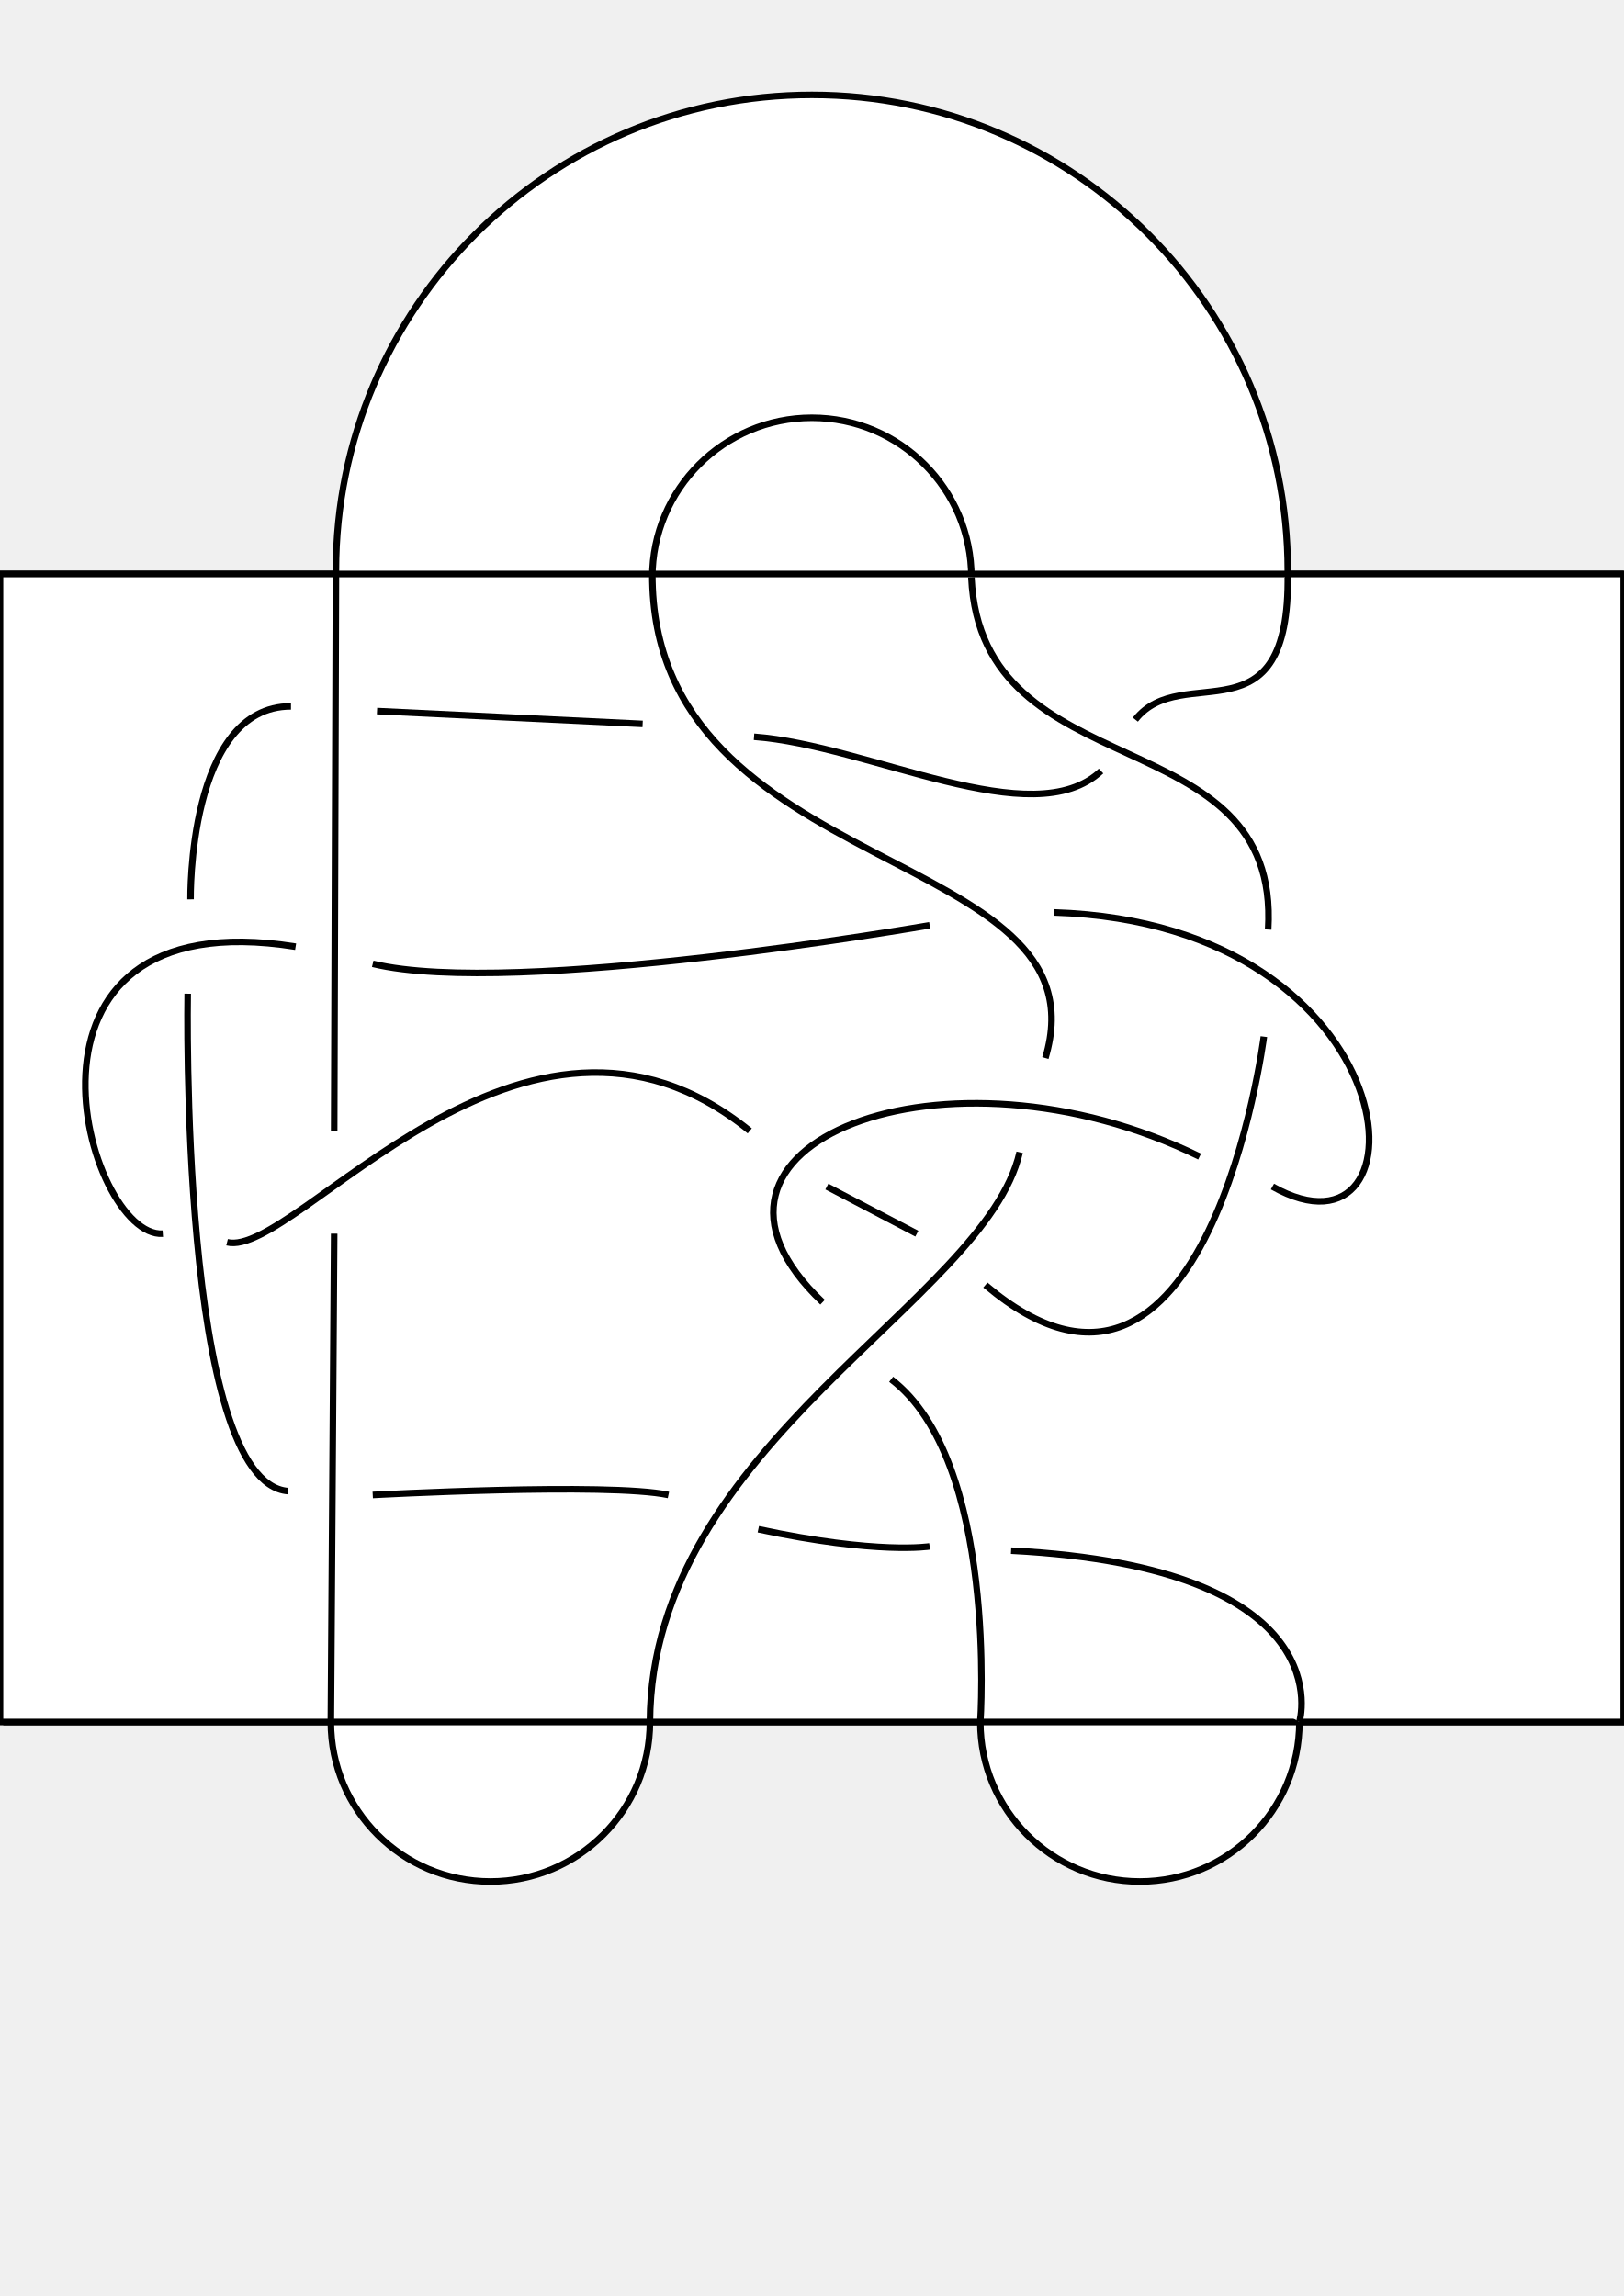
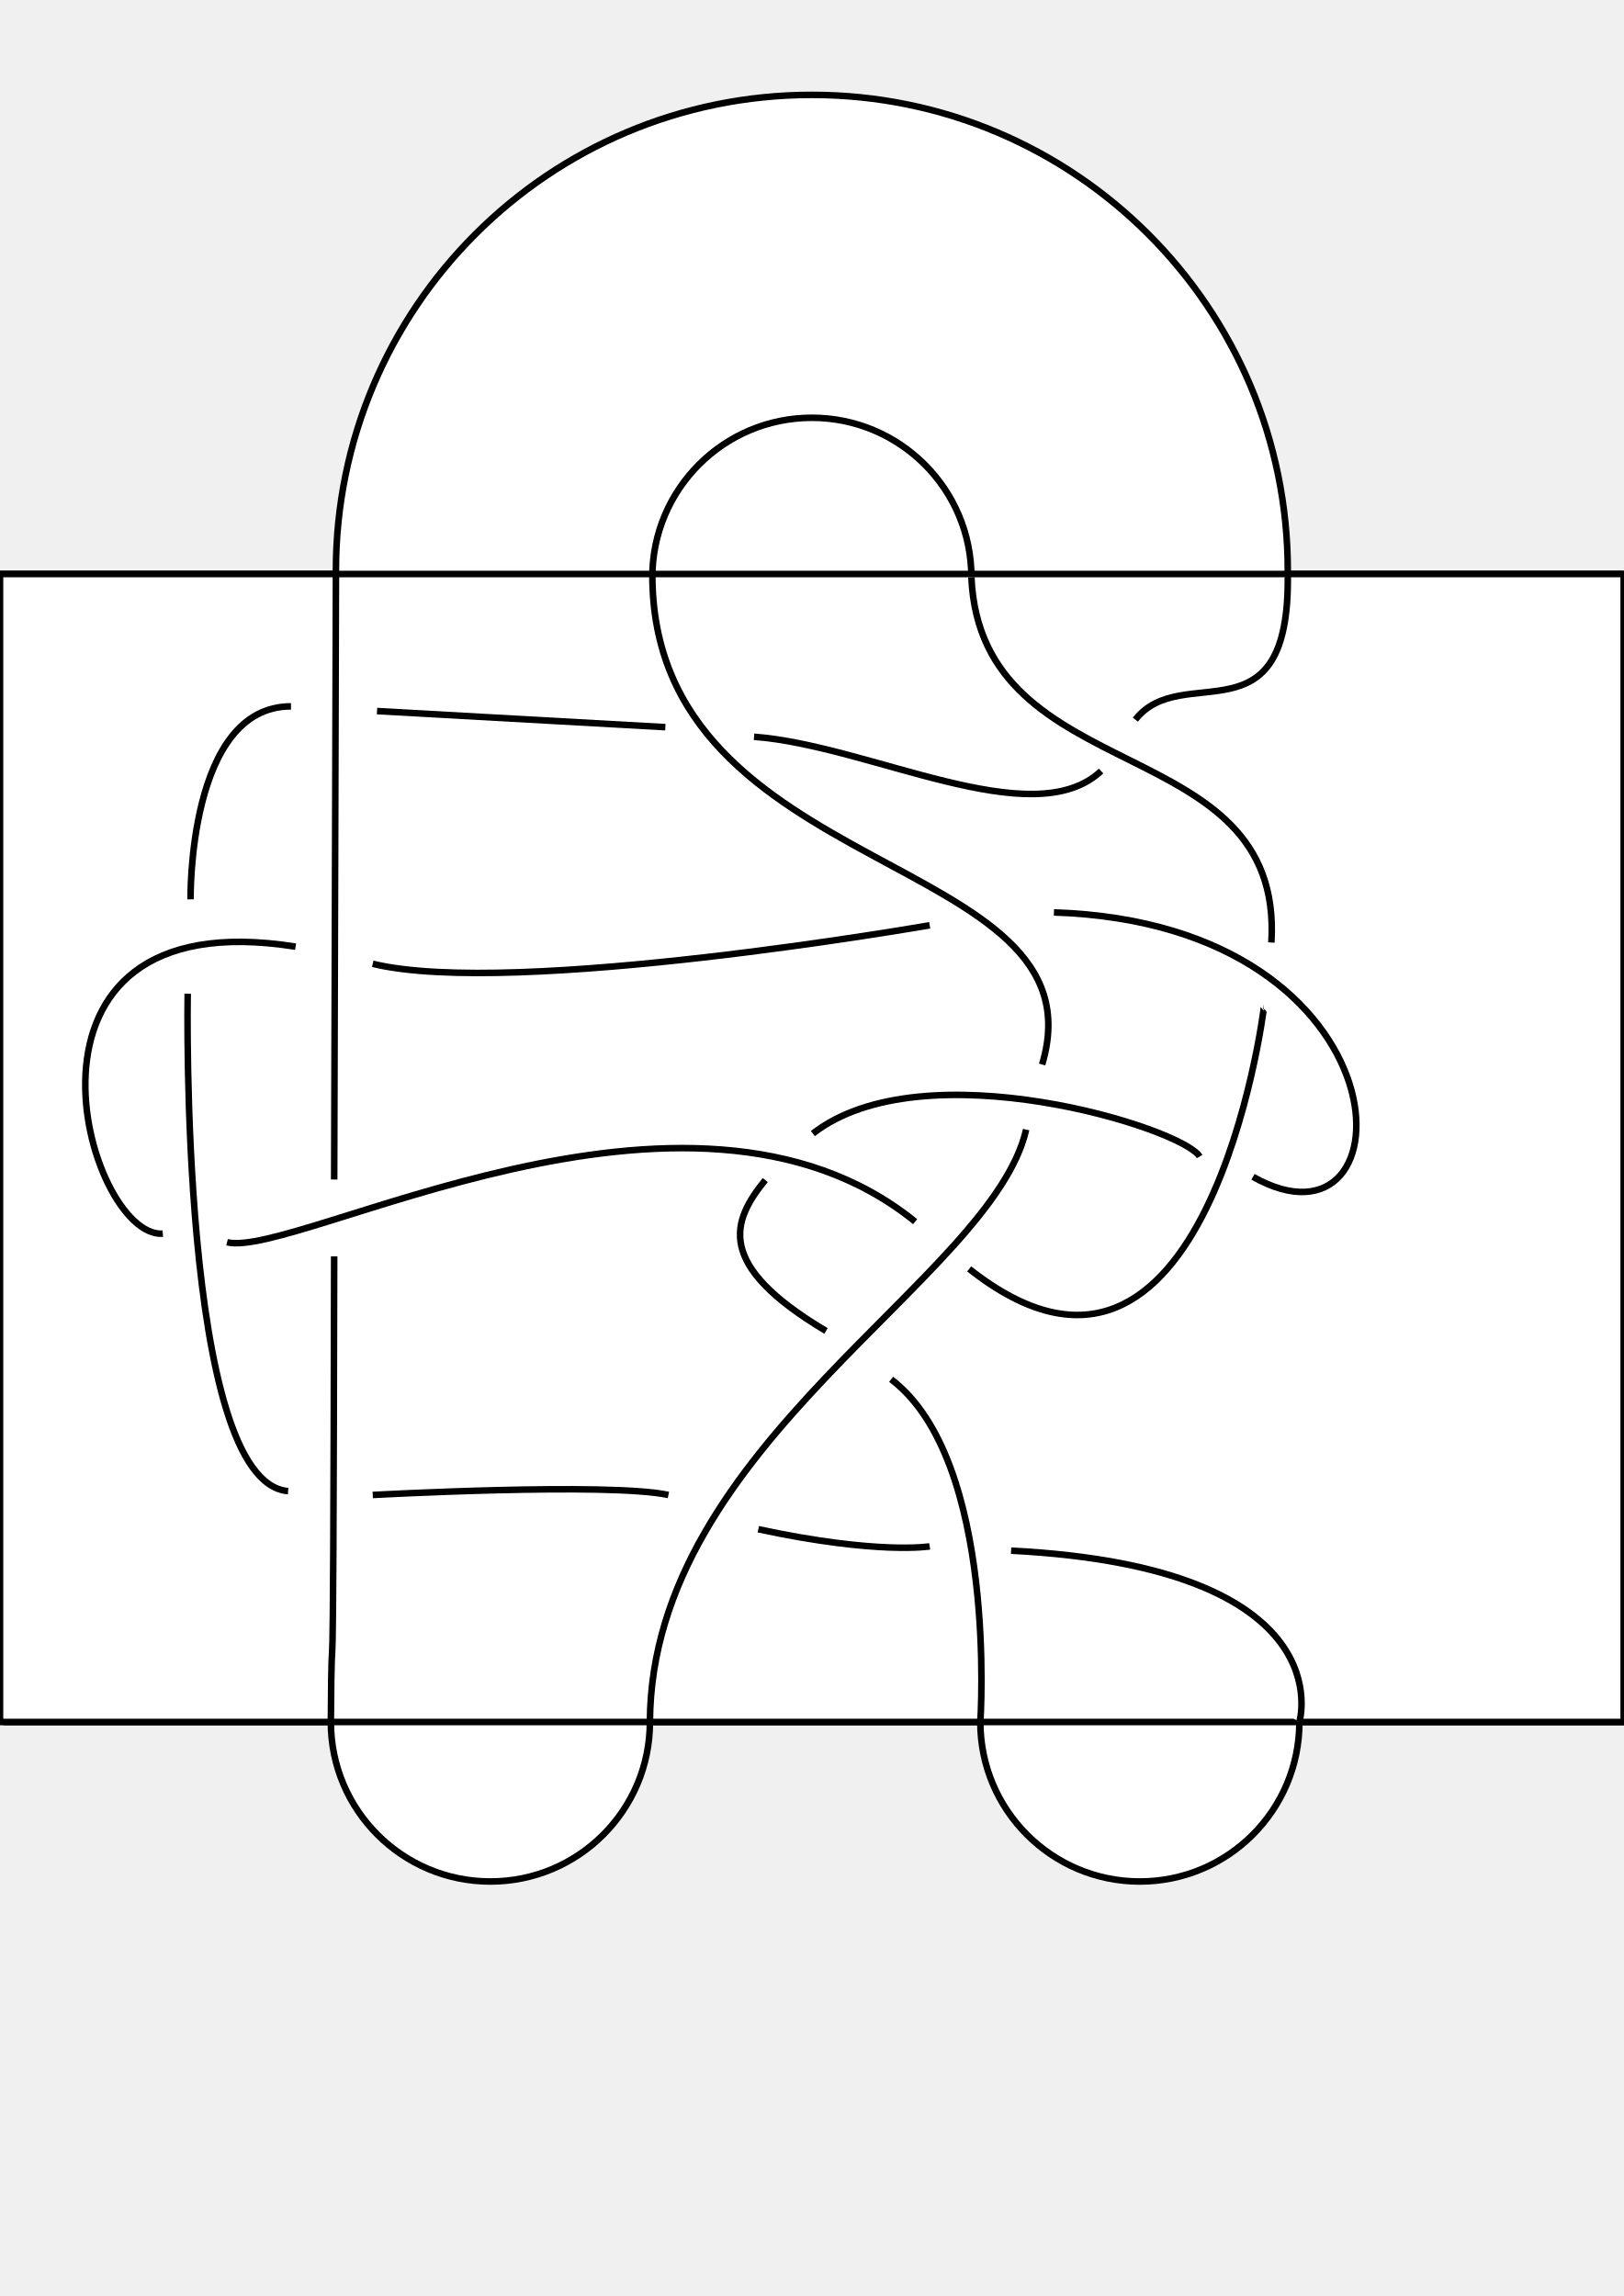
<svg xmlns="http://www.w3.org/2000/svg" width="210mm" height="297mm" viewBox="0 0 744.094 1052.362" id="svg2" version="1.1">
  <defs id="defs4" />
  <g id="layer1">
    <path style="fill:none;fill-rule:evenodd;stroke:#000000;stroke-width:3;stroke-linecap:butt;stroke-linejoin:miter;stroke-miterlimit:4;stroke-dasharray:none;stroke-opacity:1" d="m 0,263.091 148.819,0 148.819,0 148.819,0 148.819,0 148.819,0" id="path4379" />
    <path style="fill:none;fill-rule:evenodd;stroke:#000000;stroke-width:3;stroke-linecap:butt;stroke-linejoin:miter;stroke-opacity:1;stroke-miterlimit:4;stroke-dasharray:none" d="m 0,263.091 0,526.181" id="path4383" />
    <path style="fill:none;fill-rule:evenodd;stroke:#000000;stroke-width:3;stroke-linecap:butt;stroke-linejoin:miter;stroke-miterlimit:4;stroke-dasharray:none;stroke-opacity:1" d="m 744.094,789.272 0,-526.181" id="path4385" />
    <path style="fill:none;fill-rule:evenodd;stroke:#000000;stroke-width:3;stroke-linecap:butt;stroke-linejoin:miter;stroke-miterlimit:4;stroke-dasharray:none;stroke-opacity:1" d="m 1.5,789.272 148.819,0 148.819,0 148.819,0 148.819,0 148.819,0" id="path4379-3" />
    <ellipse style="opacity:1;fill:#ffffff;fill-opacity:1;stroke:#000000;stroke-width:3;stroke-linecap:butt;stroke-linejoin:miter;stroke-miterlimit:4;stroke-dasharray:none;stroke-opacity:1" id="path4479-8" cx="372.047" cy="261.591" rx="218.103" ry="218.102" />
    <ellipse style="opacity:1;fill:#ffffff;fill-opacity:1;stroke:#000000;stroke-width:3;stroke-linecap:butt;stroke-linejoin:miter;stroke-miterlimit:4;stroke-dasharray:none;stroke-opacity:1" id="path4479" cx="372.047" cy="264.591" rx="73.108" ry="73.108" />
    <ellipse style="opacity:1;fill:#ffffff;fill-opacity:1;stroke:#000000;stroke-width:3;stroke-linecap:butt;stroke-linejoin:miter;stroke-miterlimit:4;stroke-dasharray:none;stroke-opacity:1" id="path4479-5" cx="224.728" cy="789.272" rx="73.108" ry="73.108" />
    <ellipse style="opacity:1;fill:#ffffff;fill-opacity:1;stroke:#000000;stroke-width:3;stroke-linecap:butt;stroke-linejoin:miter;stroke-miterlimit:4;stroke-dasharray:none;stroke-opacity:1" id="path4479-1" cx="522.366" cy="789.272" rx="73.108" ry="73.108" />
    <rect style="opacity:1;fill:#ffffff;fill-opacity:1;stroke:#000000;stroke-width:3;stroke-linecap:butt;stroke-linejoin:miter;stroke-miterlimit:4;stroke-dasharray:none;stroke-opacity:1" id="rect4481" width="744.094" height="526.181" x="0" y="263.091" />
-     <path style="opacity:1;fill:#ffffff;fill-opacity:1;stroke:#000000;stroke-width:3;stroke-linecap:butt;stroke-linejoin:miter;stroke-miterlimit:4;stroke-dasharray:none;stroke-opacity:1" d="m 583.119,543.851 c 73.318,41.417 65.85,-120.221 -100.131,-125.655" id="path8965" />
-     <path style="opacity:1;fill:#ffffff;fill-opacity:1;stroke:#000000;stroke-width:3;stroke-linecap:butt;stroke-linejoin:miter;stroke-miterlimit:4;stroke-dasharray:none;stroke-opacity:1" d="M 451.573,589.009 C 553.668,675.397 579.192,475.134 579.192,475.134" id="path8957" />
-     <path style="opacity:1;fill:#ffffff;fill-opacity:1;stroke:#000000;stroke-width:3;stroke-linecap:butt;stroke-linejoin:miter;stroke-miterlimit:4;stroke-dasharray:none;stroke-opacity:1" d="M 376.966,596.862 C 300.394,524.218 433.903,473.17 549.741,530.108" id="path8959" />
-     <path style="opacity:1;fill:#ffffff;fill-opacity:1;stroke:#000000;stroke-width:3;stroke-linecap:butt;stroke-linejoin:miter;stroke-miterlimit:4;stroke-dasharray:none;stroke-opacity:1" d="m 153.95,263.091 -0.807,255.237" id="path8935" />
-     <path style="opacity:1;fill:#ffffff;fill-opacity:1;stroke:#000000;stroke-width:3;stroke-linecap:butt;stroke-linejoin:miter;stroke-miterlimit:4;stroke-dasharray:none;stroke-opacity:1" d="m 153.142,565.448 -1.522,223.823" id="path8937" />
+     <path style="opacity:1;fill:#ffffff;fill-opacity:1;stroke:#000000;stroke-width:3;stroke-linecap:butt;stroke-linejoin:miter;stroke-miterlimit:4;stroke-dasharray:none;stroke-opacity:1" d="m 574.201,539.393 c 73.318,41.417 74.767,-115.762 -91.214,-121.196" id="path8965" />
+     <path style="opacity:1;fill:#ffffff;fill-opacity:1;stroke:#000000;stroke-width:3;stroke-linecap:butt;stroke-linejoin:miter;stroke-miterlimit:4;stroke-dasharray:none;stroke-opacity:1" d="M 444.142,581.577 C 553.305,667.965 579.327,461.758 579.192,461.758" id="path8957" />
+     <path style="opacity:1;fill:#ffffff;fill-opacity:1;stroke:#000000;stroke-width:3;stroke-linecap:butt;stroke-linejoin:miter;stroke-miterlimit:4;stroke-dasharray:none;stroke-opacity:1" d="m 372.507,519.578 c 50.521,-39.495 169.688,-2.575 177.235,10.53" id="path8959" />
+     <path style="opacity:1;fill:#ffffff;fill-opacity:1;stroke:#000000;stroke-width:3;stroke-linecap:butt;stroke-linejoin:miter;stroke-miterlimit:4;stroke-dasharray:none;stroke-opacity:1" d="m 153.95,263.091 -0.807,277.531" id="path8935" />
+     <path style="opacity:1;fill:#ffffff;fill-opacity:1;stroke:#000000;stroke-width:3;stroke-linecap:butt;stroke-linejoin:miter;stroke-miterlimit:4;stroke-dasharray:none;stroke-opacity:1" d="m 153.142,575.852 c -0.507,260.797 -1.015,138.812 -1.522,213.42" id="path8937" />
    <path style="opacity:1;fill:#ffffff;fill-opacity:1;stroke:#000000;stroke-width:3;stroke-linecap:butt;stroke-linejoin:miter;stroke-miterlimit:4;stroke-dasharray:none;stroke-opacity:1" d="m 133.351,323.763 c -47.336,0 -46.021,88.446 -46.021,88.446" id="path8939" />
    <path style="opacity:1;fill:#ffffff;fill-opacity:1;stroke:#000000;stroke-width:3;stroke-linecap:butt;stroke-linejoin:miter;stroke-miterlimit:4;stroke-dasharray:none;stroke-opacity:1" d="M 135.472,433.903 C -5.121,411.465 39.715,567.736 74.608,565.448" id="path8943" />
    <path style="opacity:1;fill:#ffffff;fill-opacity:1;stroke:#000000;stroke-width:3;stroke-linecap:butt;stroke-linejoin:miter;stroke-miterlimit:4;stroke-dasharray:none;stroke-opacity:1" d="m 86.014,455.449 c 0,0 -3.945,224.062 46.021,227.993" id="path8941" />
    <path style="opacity:1;fill:#ffffff;fill-opacity:1;stroke:#000000;stroke-width:3;stroke-linecap:butt;stroke-linejoin:miter;stroke-miterlimit:4;stroke-dasharray:none;stroke-opacity:1" d="m 449.258,789.272 c 0,0 8.205,-119.765 -40.879,-157.069" id="path8945" />
    <path style="opacity:1;fill:#ffffff;fill-opacity:1;stroke:#000000;stroke-width:3;stroke-linecap:butt;stroke-linejoin:miter;stroke-miterlimit:4;stroke-dasharray:none;stroke-opacity:1" d="m 595.474,789.272 c 0,0 21.021,-70.681 -132.121,-78.534" id="path8947" />
-     <path style="opacity:1;fill:#ffffff;fill-opacity:1;stroke:#000000;stroke-width:3;stroke-linecap:butt;stroke-linejoin:miter;stroke-miterlimit:4;stroke-dasharray:none;stroke-opacity:1" d="m 297.837,789.272 c 0.595,-127.619 153.737,-192.41 169.444,-261.127" id="path8949" />
+     <path style="opacity:1;fill:#ffffff;fill-opacity:1;stroke:#000000;stroke-width:3;stroke-linecap:butt;stroke-linejoin:miter;stroke-miterlimit:4;stroke-dasharray:none;stroke-opacity:1" d="M 297.837,789.272 C 298.431,661.653 454.546,586.458 470.253,517.741" id="path8949" />
    <path style="opacity:1;fill:#ffffff;fill-opacity:1;stroke:#000000;stroke-width:3;stroke-linecap:butt;stroke-linejoin:miter;stroke-miterlimit:4;stroke-dasharray:none;stroke-opacity:1" d="m 426.05,708.774 c 0,0 -23.56,3.927 -78.534,-7.853" id="path8951" />
    <path style="opacity:1;fill:#ffffff;fill-opacity:1;stroke:#000000;stroke-width:3;stroke-linecap:butt;stroke-linejoin:miter;stroke-miterlimit:4;stroke-dasharray:none;stroke-opacity:1" d="m 170.813,685.213 c 0,0 108.022,-5.89 135.509,0" id="path8953" />
-     <path style="opacity:1;fill:#ffffff;fill-opacity:1;stroke:#000000;stroke-width:3;stroke-linecap:butt;stroke-linejoin:miter;stroke-miterlimit:4;stroke-dasharray:none;stroke-opacity:1" d="m 298.956,263.091 c -0.525,141.362 209.555,123.692 180.105,221.86" id="path8955" />
-     <path style="opacity:1;fill:#ffffff;fill-opacity:1;stroke:#000000;stroke-width:3;stroke-linecap:butt;stroke-linejoin:miter;stroke-miterlimit:4;stroke-dasharray:none;stroke-opacity:1" d="m 104.058,569.375 c 31.414,7.853 135.472,-135.472 239.53,-51.047" id="path8961" />
-     <path style="opacity:1;fill:#ffffff;fill-opacity:1;stroke:#000000;stroke-width:3;stroke-linecap:butt;stroke-linejoin:miter;stroke-miterlimit:4;stroke-dasharray:none;stroke-opacity:1" d="m 378.929,543.851 41.231,21.597" id="path8963" />
-     <path style="opacity:1;fill:#ffffff;fill-opacity:1;stroke:#000000;stroke-width:3;stroke-linecap:butt;stroke-linejoin:miter;stroke-miterlimit:4;stroke-dasharray:none;stroke-opacity:1" d="m 445.155,264.591 c 4.455,98.631 141.89,63.291 136,161.459" id="path8967" />
+     <path style="opacity:1;fill:#ffffff;fill-opacity:1;stroke:#000000;stroke-width:3;stroke-linecap:butt;stroke-linejoin:miter;stroke-miterlimit:4;stroke-dasharray:none;stroke-opacity:1" d="M 298.956,263.091 C 298.431,404.453 507.025,389.755 477.574,487.923" id="path8955" />
+     <path style="opacity:1;fill:#ffffff;fill-opacity:1;stroke:#000000;stroke-width:3;stroke-linecap:butt;stroke-linejoin:miter;stroke-miterlimit:4;stroke-dasharray:none;stroke-opacity:1" d="m 104.058,569.375 c 31.414,7.853 211.27,-93.857 315.329,-9.433" id="path8961" />
+     <path style="opacity:1;fill:#ffffff;fill-opacity:1;stroke:#000000;stroke-width:3;stroke-linecap:butt;stroke-linejoin:miter;stroke-miterlimit:4;stroke-dasharray:none;stroke-opacity:1" d="m 350.69,540.879 c -15.183,18.734 -23.337,38.709 27.854,69.157" id="path8963" />
+     <path style="opacity:1;fill:#ffffff;fill-opacity:1;stroke:#000000;stroke-width:3;stroke-linecap:butt;stroke-linejoin:miter;stroke-miterlimit:4;stroke-dasharray:none;stroke-opacity:1" d="m 445.155,264.591 c 4.455,98.631 143.376,69.236 137.486,167.404" id="path8967" />
    <path style="opacity:1;fill:#ffffff;fill-opacity:1;stroke:#000000;stroke-width:3;stroke-linecap:butt;stroke-linejoin:miter;stroke-miterlimit:4;stroke-dasharray:none;stroke-opacity:1" d="m 170.813,441.757 c 64.791,15.707 255.237,-17.67 255.237,-17.67" id="path8969" />
-     <path style="opacity:1;fill:#ffffff;fill-opacity:1;stroke:#000000;stroke-width:3;stroke-linecap:butt;stroke-linejoin:miter;stroke-miterlimit:4;stroke-dasharray:none;stroke-opacity:1" d="m 172.776,325.918 121.728,5.89" id="path8971" />
+     <path style="opacity:1;fill:#ffffff;fill-opacity:1;stroke:#000000;stroke-width:3;stroke-linecap:butt;stroke-linejoin:miter;stroke-miterlimit:4;stroke-dasharray:none;stroke-opacity:1" d="m 172.776,325.918 132.132,7.376" id="path8971" />
    <path style="opacity:1;fill:#ffffff;fill-opacity:1;stroke:#000000;stroke-width:3;stroke-linecap:butt;stroke-linejoin:miter;stroke-miterlimit:4;stroke-dasharray:none;stroke-opacity:1" d="m 345.552,337.698 c 53.011,3.927 127.619,45.157 159.032,15.707" id="path8973" />
    <path style="opacity:1;fill:#ffffff;fill-opacity:1;stroke:#000000;stroke-width:3;stroke-linecap:butt;stroke-linejoin:miter;stroke-miterlimit:4;stroke-dasharray:none;stroke-opacity:1" d="m 520.291,329.845 c 21.597,-27.487 70.99,11.78 69.854,-66.754" id="path8975" />
  </g>
</svg>
